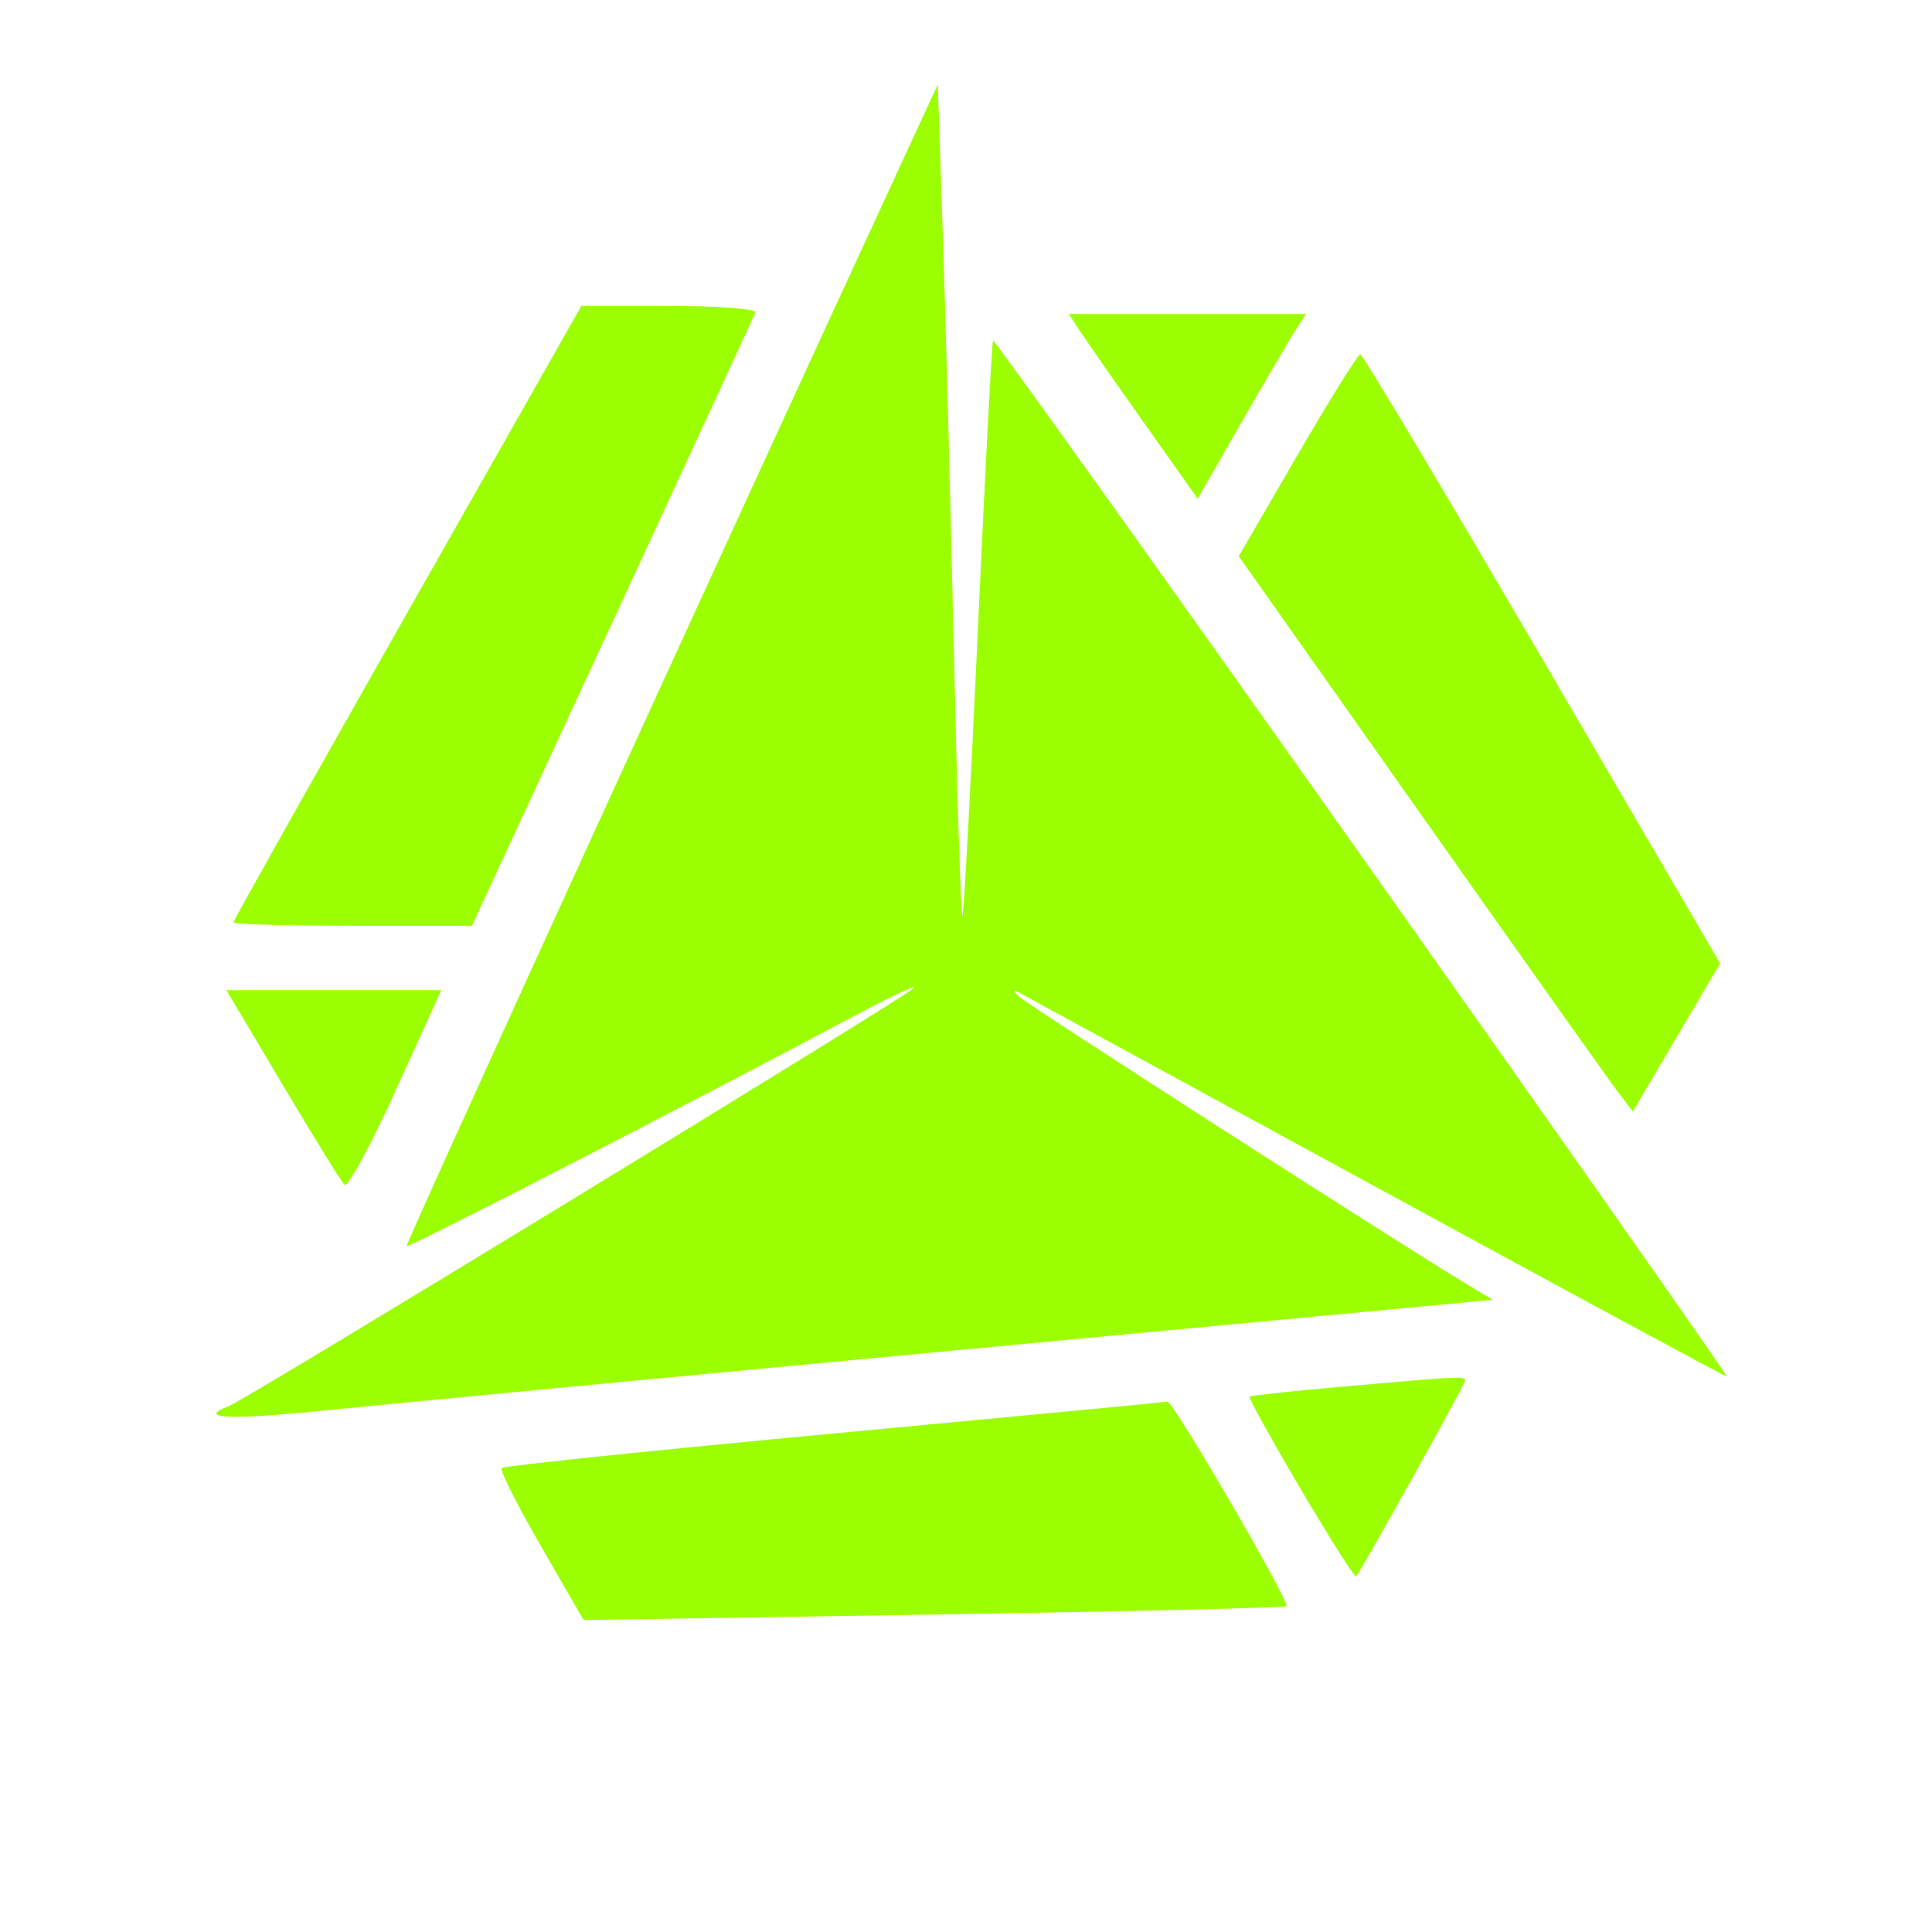
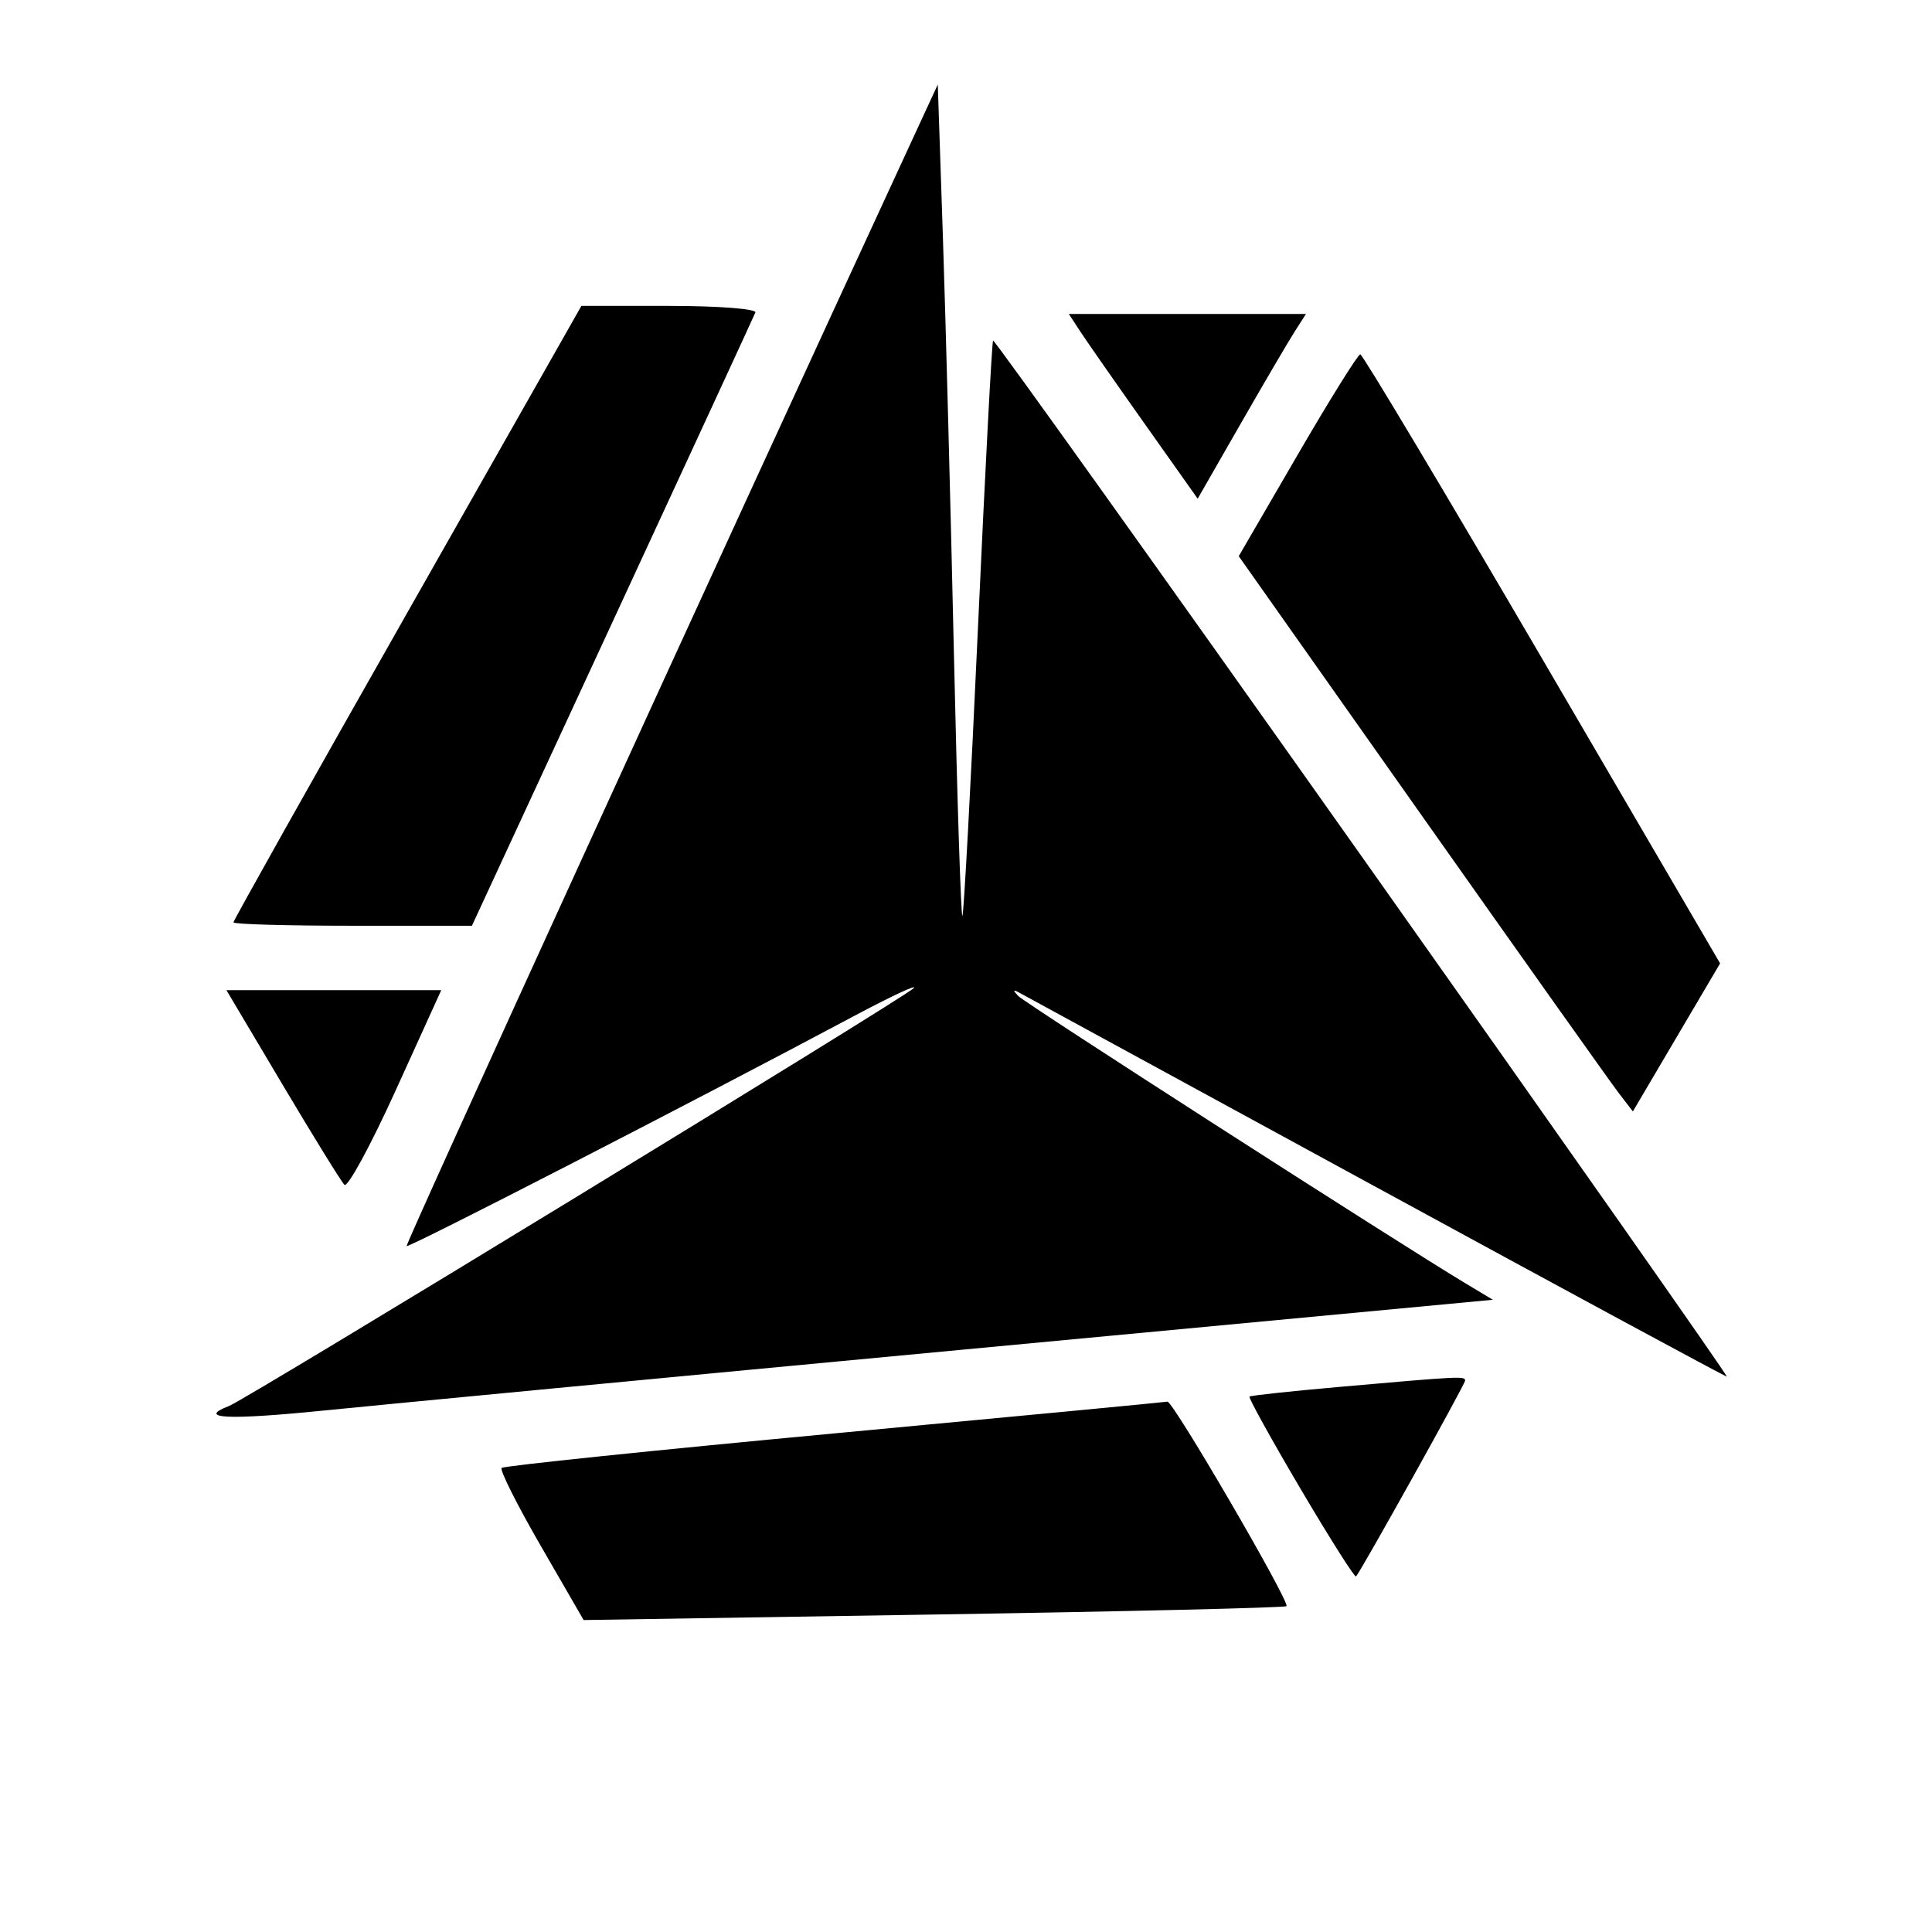
<svg xmlns="http://www.w3.org/2000/svg" width="240" height="240" viewBox="0 0 240 240" version="1.1">
-   <path d="M 113.721 16.500 C 88.772 70.464, 50.330 154.569, 50.512 154.792 C 50.731 155.060, 85.908 136.973, 106 126.263 C 110.675 123.771, 114.050 122.193, 113.500 122.757 C 112.326 123.959, 30.605 173.831, 28.458 174.655 C 24.342 176.234, 28.324 176.424, 40.250 175.219 C 47.538 174.483, 83.188 171.086, 119.474 167.671 L 185.448 161.462 181.974 159.376 C 173.642 154.372, 127.405 124.667, 126.500 123.735 C 125.833 123.049, 125.833 122.888, 126.500 123.251 C 127.050 123.550, 146.994 134.416, 170.821 147.397 C 194.647 160.379, 214.305 171, 214.505 171 C 214.704 171, 194.339 141.984, 169.247 106.520 C 144.156 71.056, 123.508 42.158, 123.364 42.303 C 123.219 42.448, 122.373 58.518, 121.485 78.015 C 120.597 97.511, 119.727 113.606, 119.552 113.782 C 119.377 113.957, 118.904 99.340, 118.501 81.300 C 118.098 63.260, 117.482 39.950, 117.132 29.500 L 116.495 10.500 113.721 16.500 M 50.612 76.079 C 38.725 97.023, 29 114.348, 29 114.579 C 29 114.811, 35.665 115, 43.812 115 L 58.624 115 76.062 77.323 C 85.653 56.601, 93.650 39.276, 93.833 38.823 C 94.017 38.370, 89.229 38, 83.195 38 L 72.223 38 50.612 76.079 M 134.245 41.250 C 135.057 42.487, 138.659 47.651, 142.251 52.725 L 148.781 61.949 154.069 52.725 C 156.978 47.651, 160.004 42.487, 160.794 41.250 L 162.230 39 147.500 39 L 132.770 39 134.245 41.250 M 161.171 56.546 L 153.881 69.092 176.607 101.296 C 189.107 119.008, 200.123 134.527, 201.087 135.783 L 202.840 138.066 208.259 128.870 L 213.678 119.674 191.589 81.855 C 179.440 61.054, 169.266 44.028, 168.981 44.018 C 168.695 44.008, 165.181 49.646, 161.171 56.546 M 35.097 134.734 C 38.931 141.188, 42.391 146.789, 42.784 147.180 C 43.178 147.571, 46.046 142.291, 49.157 135.446 L 54.814 123 41.470 123 L 28.126 123 35.097 134.734 M 166.500 172.275 C 160.450 172.808, 155.374 173.353, 155.219 173.487 C 155.065 173.620, 157.916 178.776, 161.556 184.944 C 165.195 191.113, 168.299 196.012, 168.453 195.830 C 169.175 194.978, 182 171.952, 182 171.507 C 182 170.929, 181.479 170.955, 166.500 172.275 M 103.639 178.062 C 81.166 180.167, 62.570 182.097, 62.314 182.352 C 62.059 182.607, 64.247 186.963, 67.175 192.032 L 72.500 201.248 115.979 200.562 C 139.892 200.185, 159.616 199.717, 159.811 199.523 C 160.285 199.049, 145.682 173.968, 145.019 174.118 C 144.734 174.183, 126.113 175.958, 103.639 178.062" stroke="none" fill="#9cff01" />
+   <path d="M 113.721 16.500 C 88.772 70.464, 50.330 154.569, 50.512 154.792 C 50.731 155.060, 85.908 136.973, 106 126.263 C 110.675 123.771, 114.050 122.193, 113.500 122.757 C 112.326 123.959, 30.605 173.831, 28.458 174.655 C 24.342 176.234, 28.324 176.424, 40.250 175.219 C 47.538 174.483, 83.188 171.086, 119.474 167.671 L 185.448 161.462 181.974 159.376 C 173.642 154.372, 127.405 124.667, 126.500 123.735 C 125.833 123.049, 125.833 122.888, 126.500 123.251 C 127.050 123.550, 146.994 134.416, 170.821 147.397 C 194.647 160.379, 214.305 171, 214.505 171 C 214.704 171, 194.339 141.984, 169.247 106.520 C 144.156 71.056, 123.508 42.158, 123.364 42.303 C 123.219 42.448, 122.373 58.518, 121.485 78.015 C 120.597 97.511, 119.727 113.606, 119.552 113.782 C 119.377 113.957, 118.904 99.340, 118.501 81.300 C 118.098 63.260, 117.482 39.950, 117.132 29.500 L 116.495 10.500 113.721 16.500 M 50.612 76.079 C 38.725 97.023, 29 114.348, 29 114.579 C 29 114.811, 35.665 115, 43.812 115 L 58.624 115 76.062 77.323 C 85.653 56.601, 93.650 39.276, 93.833 38.823 C 94.017 38.370, 89.229 38, 83.195 38 L 72.223 38 50.612 76.079 M 134.245 41.250 C 135.057 42.487, 138.659 47.651, 142.251 52.725 L 148.781 61.949 154.069 52.725 C 156.978 47.651, 160.004 42.487, 160.794 41.250 L 162.230 39 147.500 39 L 132.770 39 134.245 41.250 M 161.171 56.546 L 153.881 69.092 176.607 101.296 C 189.107 119.008, 200.123 134.527, 201.087 135.783 L 202.840 138.066 208.259 128.870 L 213.678 119.674 191.589 81.855 C 179.440 61.054, 169.266 44.028, 168.981 44.018 C 168.695 44.008, 165.181 49.646, 161.171 56.546 M 35.097 134.734 C 38.931 141.188, 42.391 146.789, 42.784 147.180 C 43.178 147.571, 46.046 142.291, 49.157 135.446 L 54.814 123 41.470 123 L 28.126 123 35.097 134.734 M 166.500 172.275 C 160.450 172.808, 155.374 173.353, 155.219 173.487 C 155.065 173.620, 157.916 178.776, 161.556 184.944 C 165.195 191.113, 168.299 196.012, 168.453 195.830 C 169.175 194.978, 182 171.952, 182 171.507 C 182 170.929, 181.479 170.955, 166.500 172.275 M 103.639 178.062 C 81.166 180.167, 62.570 182.097, 62.314 182.352 C 62.059 182.607, 64.247 186.963, 67.175 192.032 L 72.500 201.248 115.979 200.562 C 139.892 200.185, 159.616 199.717, 159.811 199.523 C 160.285 199.049, 145.682 173.968, 145.019 174.118 C 144.734 174.183, 126.113 175.958, 103.639 178.062" stroke="none" fill="#000000" />
</svg>
